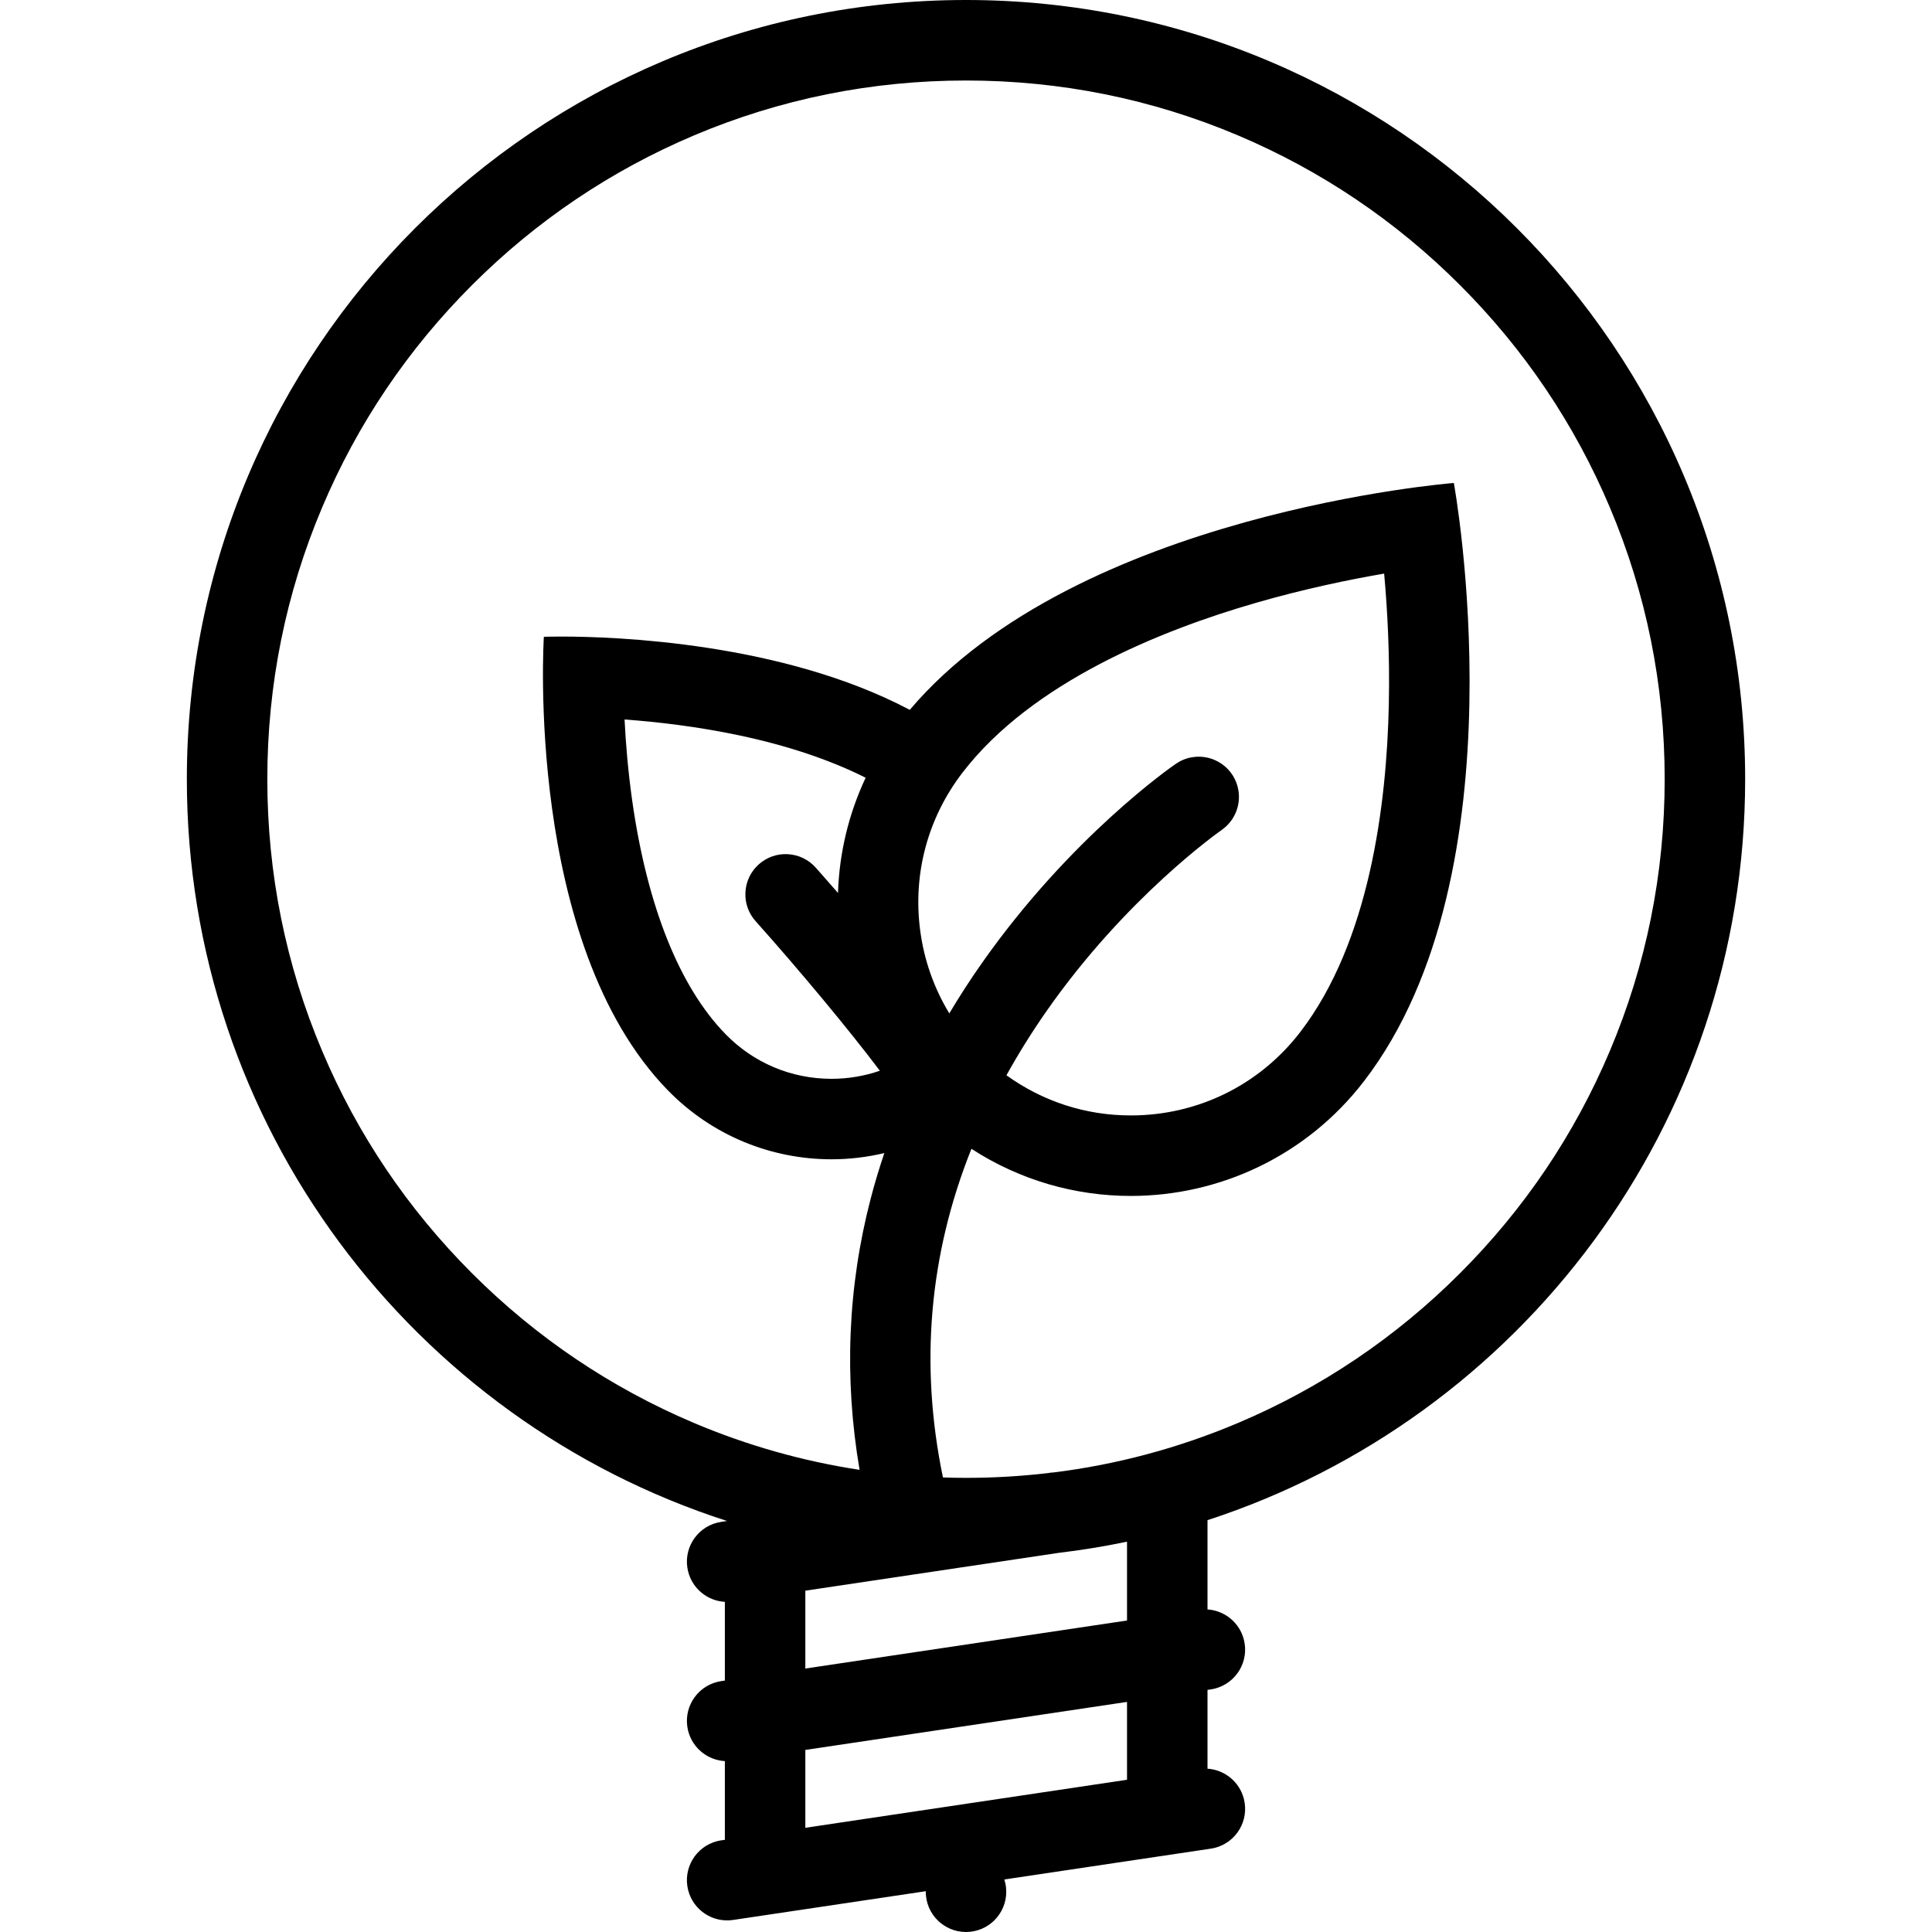
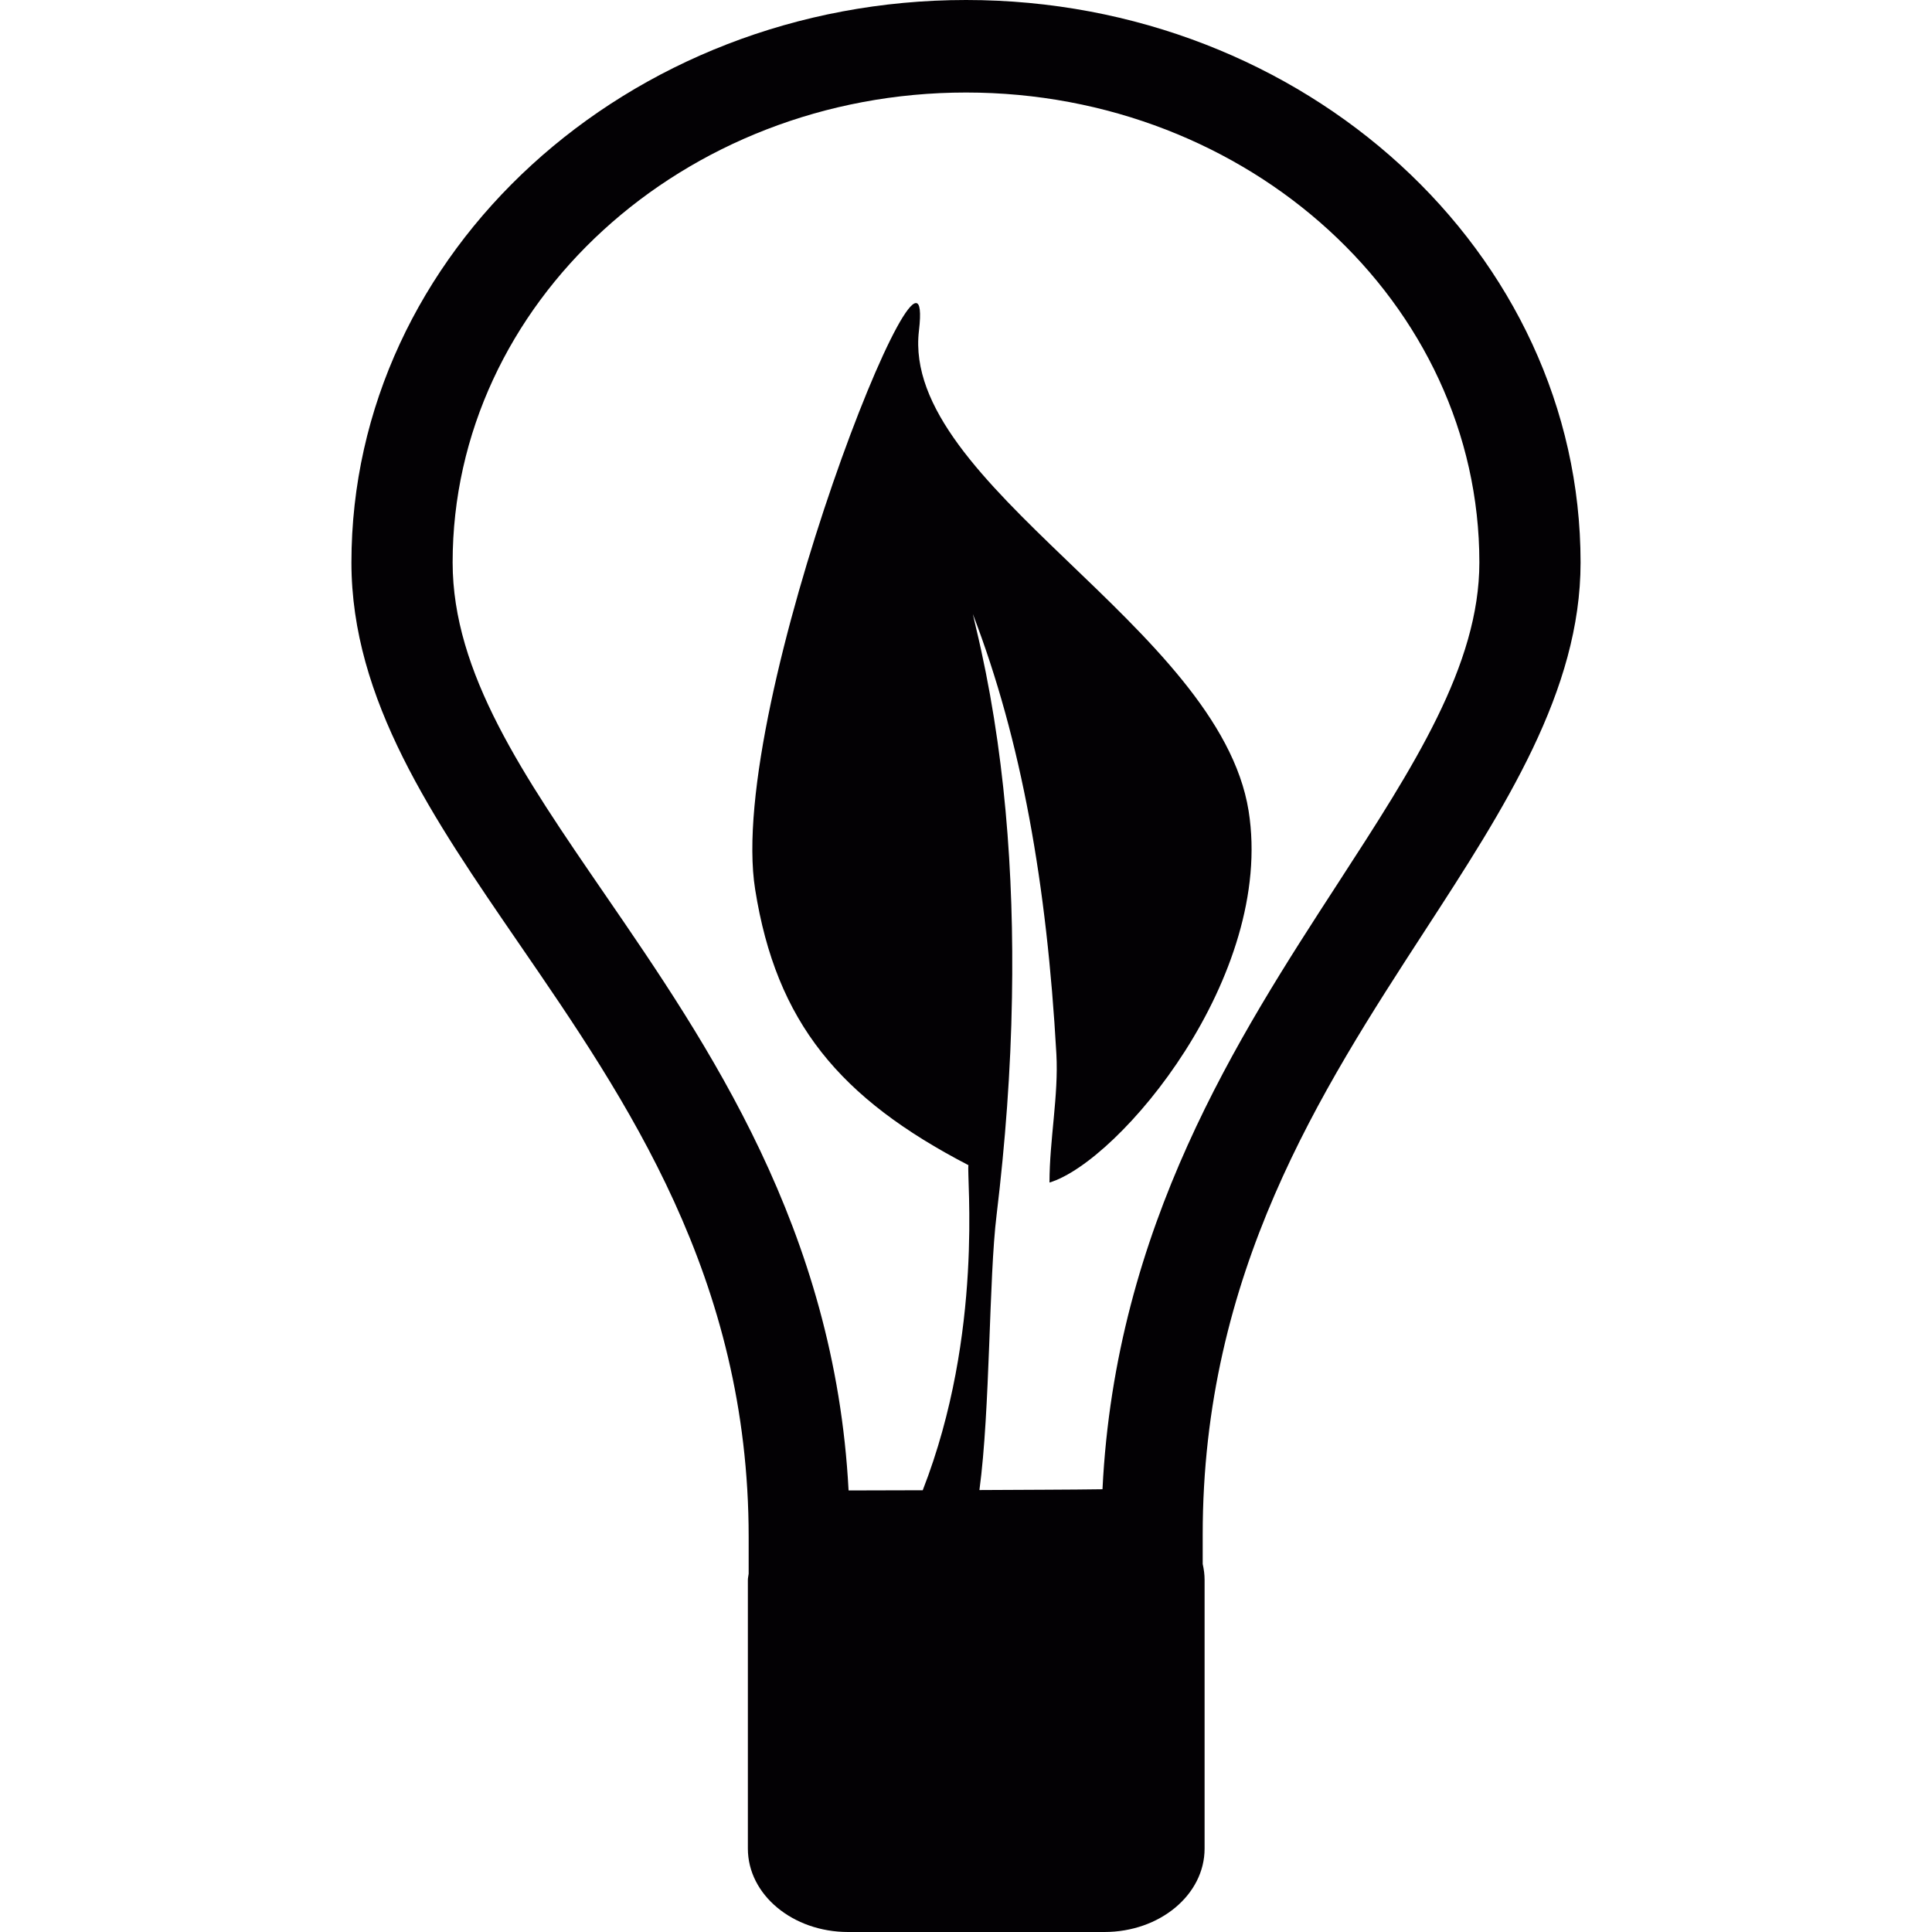
- <svg xmlns="http://www.w3.org/2000/svg" version="1.1" id="Layer_1" x="0px" y="0px" viewBox="0 0 512.002 512.002" style="enable-background:new 0 0 512.002 512.002;" xml:space="preserve">
+ <svg xmlns="http://www.w3.org/2000/svg" version="1.1" id="Capa_1" x="0px" y="0px" viewBox="0 0 19.357 19.357" style="enable-background:new 0 0 19.357 19.357;" xml:space="preserve">
  <g>
-     <g>
-       <path d="M462.486,206.493C462.486,92.453,370.048,0,256.001,0S49.516,92.453,49.516,206.493    c0,91.953,60.094,169.851,143.157,196.585l-1.453,0.219c-0.375,0.055-0.75,0.125-1.125,0.219    c-5.719,1.445-9.172,7.242-7.734,12.953c1.172,4.633,5.203,7.789,9.734,8.039v20.859l-0.891,0.133    c-0.359,0.055-0.734,0.125-1.109,0.219c-5.719,1.445-9.172,7.244-7.734,12.955c1.172,4.633,5.203,7.781,9.734,8.039v20.859    l-0.875,0.125c-0.375,0.055-0.75,0.125-1.125,0.219c-5.719,1.445-9.172,7.242-7.734,12.961c1.359,5.367,6.563,8.75,11.938,7.93    l51.047-7.617c-0.016,0.398,0,0.797,0.047,1.203c0.578,5.859,5.797,10.141,11.672,9.555c5.859-0.586,10.141-5.813,9.547-11.672    c-0.063-0.758-0.234-1.492-0.453-2.195l54.641-8.156c0.375-0.055,0.75-0.125,1.125-0.219c5.703-1.445,9.172-7.242,7.719-12.961    c-1.156-4.594-5.156-7.727-9.641-8.023v-20.885l0.797-0.117c0.375-0.055,0.75-0.125,1.125-0.219    c5.703-1.445,9.172-7.242,7.719-12.953c-1.156-4.602-5.156-7.734-9.641-8.031v-23.656    C402.72,375.914,462.486,298.195,462.486,206.493z M298.673,471.658l-85.25,12.727v-20.633l85.25-12.727V471.658z     M298.673,429.453l-85.25,12.727v-20.633l67.203-10.031c6.094-0.727,12.109-1.711,18.047-2.953V429.453z M328.189,209.43    c-0.969-5.813-6.469-9.727-12.281-8.75c-1.594,0.266-3.031,0.875-4.266,1.727v-0.008c-1.141,0.781-27.938,19.368-51.453,52.868    c-3.078,4.375-5.938,8.812-8.609,13.289c-4.047-6.648-6.703-14.125-7.734-22.078c-1.953-14.961,2.047-29.789,11.25-41.75    c18.391-23.922,52.438-37.664,77.766-44.977c12.719-3.672,24.594-6.133,33.953-7.742c0.859,9.469,1.531,21.578,1.234,34.805    c-0.563,26.352-5.094,62.79-23.484,86.711c-10.797,14.031-27.156,22.078-44.891,22.078c-11.938,0-23.281-3.68-32.953-10.641    c3.141-5.672,6.641-11.297,10.516-16.859c21.295-30.548,46.233-47.946,46.483-48.118v-0.008    C327.017,217.696,328.892,213.649,328.189,209.43z M278.845,390.258v-0.039l-1.234,0.18c-7.125,0.828-14.328,1.25-21.609,1.25    c-2.047,0-4.078-0.039-6.109-0.109c-6.203-29.891-3.672-59.047,7.547-87.094c12.953,8.406,27.641,12.492,42.234,12.492    c23.359,0,46.453-10.461,61.797-30.406c42.734-55.57,23.813-158.539,23.813-158.539s-99.813,7.805-144.188,60.125    c-33.797-17.875-78.063-19.422-92.328-19.422c-2.984,0-4.641,0.063-4.641,0.063S138.954,250,177.032,288.984    c11.875,12.148,27.594,18.242,43.328,18.242c4.703,0,9.406-0.555,14-1.648c-1.344,3.969-2.547,7.961-3.594,11.977    c-6.125,23.5-7.109,47.664-2.969,71.969c-15.063-2.297-29.734-6.438-43.859-12.414c-22.046-9.329-41.859-22.68-58.86-39.688    c-17.016-17.016-30.375-36.82-39.688-58.867c-9.656-22.812-14.547-47.054-14.547-72.062s4.891-49.25,14.547-72.063    c9.313-22.047,22.672-41.852,39.688-58.868c17.001-17.008,36.813-30.359,58.86-39.688c22.813-9.648,47.063-14.539,72.063-14.539    s49.25,4.891,72.063,14.539c22.047,9.328,41.859,22.68,58.859,39.688c17.016,17.016,30.375,36.82,39.688,58.868    c9.656,22.813,14.547,47.055,14.547,72.063s-4.891,49.25-14.547,72.062c-9.313,22.047-22.672,41.852-39.688,58.867    c-17,17.008-36.813,30.359-58.859,39.688C312.267,383.79,295.798,388.188,278.845,390.258z M200.251,244.126    c11.703,13.109,24.453,28.414,32.922,39.632c-4.078,1.406-8.391,2.141-12.813,2.141c-10.656,0-20.625-4.203-28.063-11.82    c-12.234-12.523-20.797-33.953-24.766-61.968c-1.094-7.797-1.703-15.141-2.016-21.438c8.688,0.633,19.438,1.875,30.625,4.258    c12.797,2.727,23.984,6.508,33.266,11.18c-4.577,9.733-6.999,20.132-7.327,30.538c-3.438-3.953-5.719-6.5-5.922-6.742    c-1.828-2.039-4.422-3.375-7.359-3.539c-5.875-0.336-10.922,4.164-11.25,10.047C197.376,239.36,198.423,242.087,200.251,244.126z" />
-     </g>
+     <path style="fill:#030104;" d="M14.276,9.325c0.802-1.235,1.56-2.403,1.56-3.689C15.836,2.529,13.074,0,9.679,0   S3.521,2.528,3.521,5.636c0,1.375,0.816,2.561,1.679,3.818c1.079,1.57,2.301,3.346,2.301,5.946v0.367   c-0.002,0.021-0.008,0.041-0.008,0.063v2.691c0,0.463,0.45,0.836,1.004,0.836h2.568c0.555,0,1.004-0.373,1.004-0.836V15.83   c0-0.055-0.007-0.107-0.019-0.16v-0.291C12.049,12.754,13.232,10.933,14.276,9.325z M11.046,14.921   c-0.322,0.005-0.775,0.005-1.233,0.008c0.109-0.809,0.094-2.125,0.172-2.756c0.087-0.723,0.142-1.449,0.154-2.177   c0.022-1.245-0.072-2.508-0.362-3.714l-0.03-0.13c0.488,1.27,0.742,2.713,0.837,4.408c0.023,0.416-0.069,0.858-0.069,1.288   c0.7-0.211,2.259-2.065,1.995-3.724c-0.296-1.843-3.485-3.269-3.303-4.81S7.271,7.068,7.566,8.911   c0.211,1.332,0.846,2.093,2.137,2.763c-0.021,0.103,0.158,1.677-0.458,3.257c-0.274,0-0.532,0.002-0.743,0.002   C8.365,12.317,7.093,10.464,6.06,8.96C5.243,7.77,4.535,6.742,4.535,5.635c0-2.597,2.307-4.708,5.144-4.708   s5.143,2.111,5.143,4.708c0,1.03-0.657,2.043-1.418,3.216C12.405,10.39,11.175,12.286,11.046,14.921z" />
  </g>
  <g>
</g>
  <g>
</g>
  <g>
</g>
  <g>
</g>
  <g>
</g>
  <g>
</g>
  <g>
</g>
  <g>
</g>
  <g>
</g>
  <g>
</g>
  <g>
</g>
  <g>
</g>
  <g>
</g>
  <g>
</g>
  <g>
</g>
</svg>
